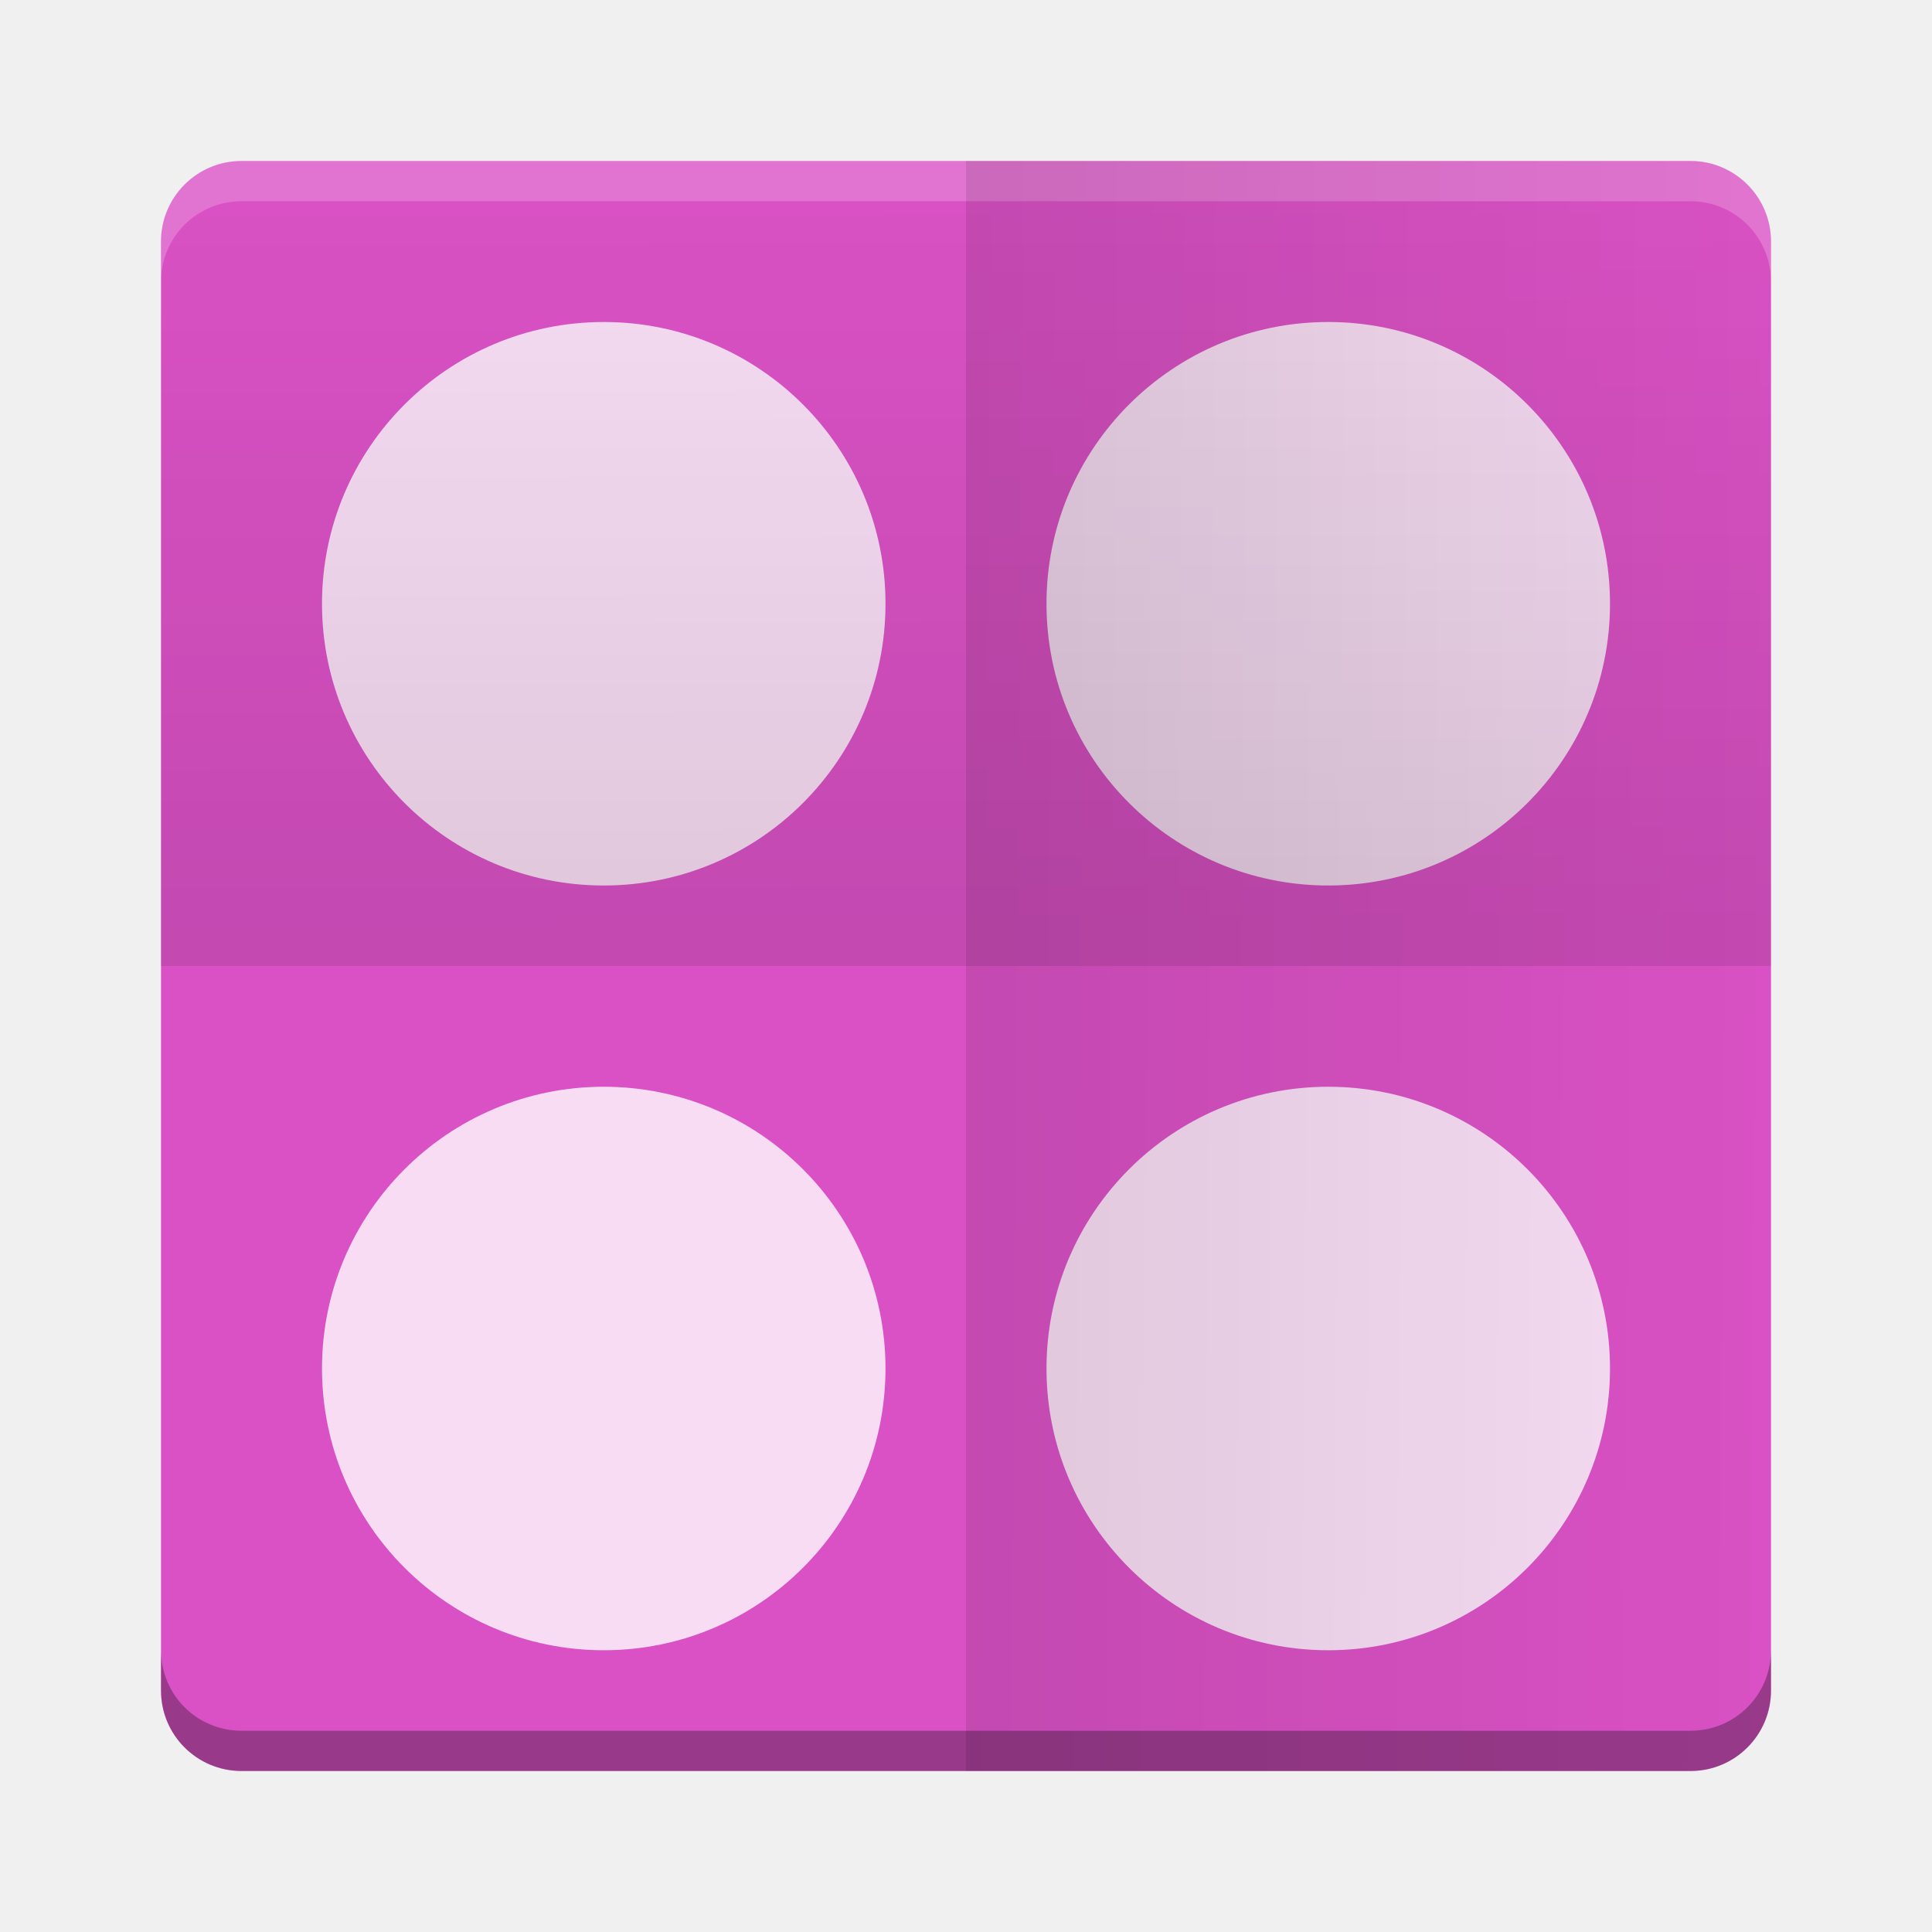
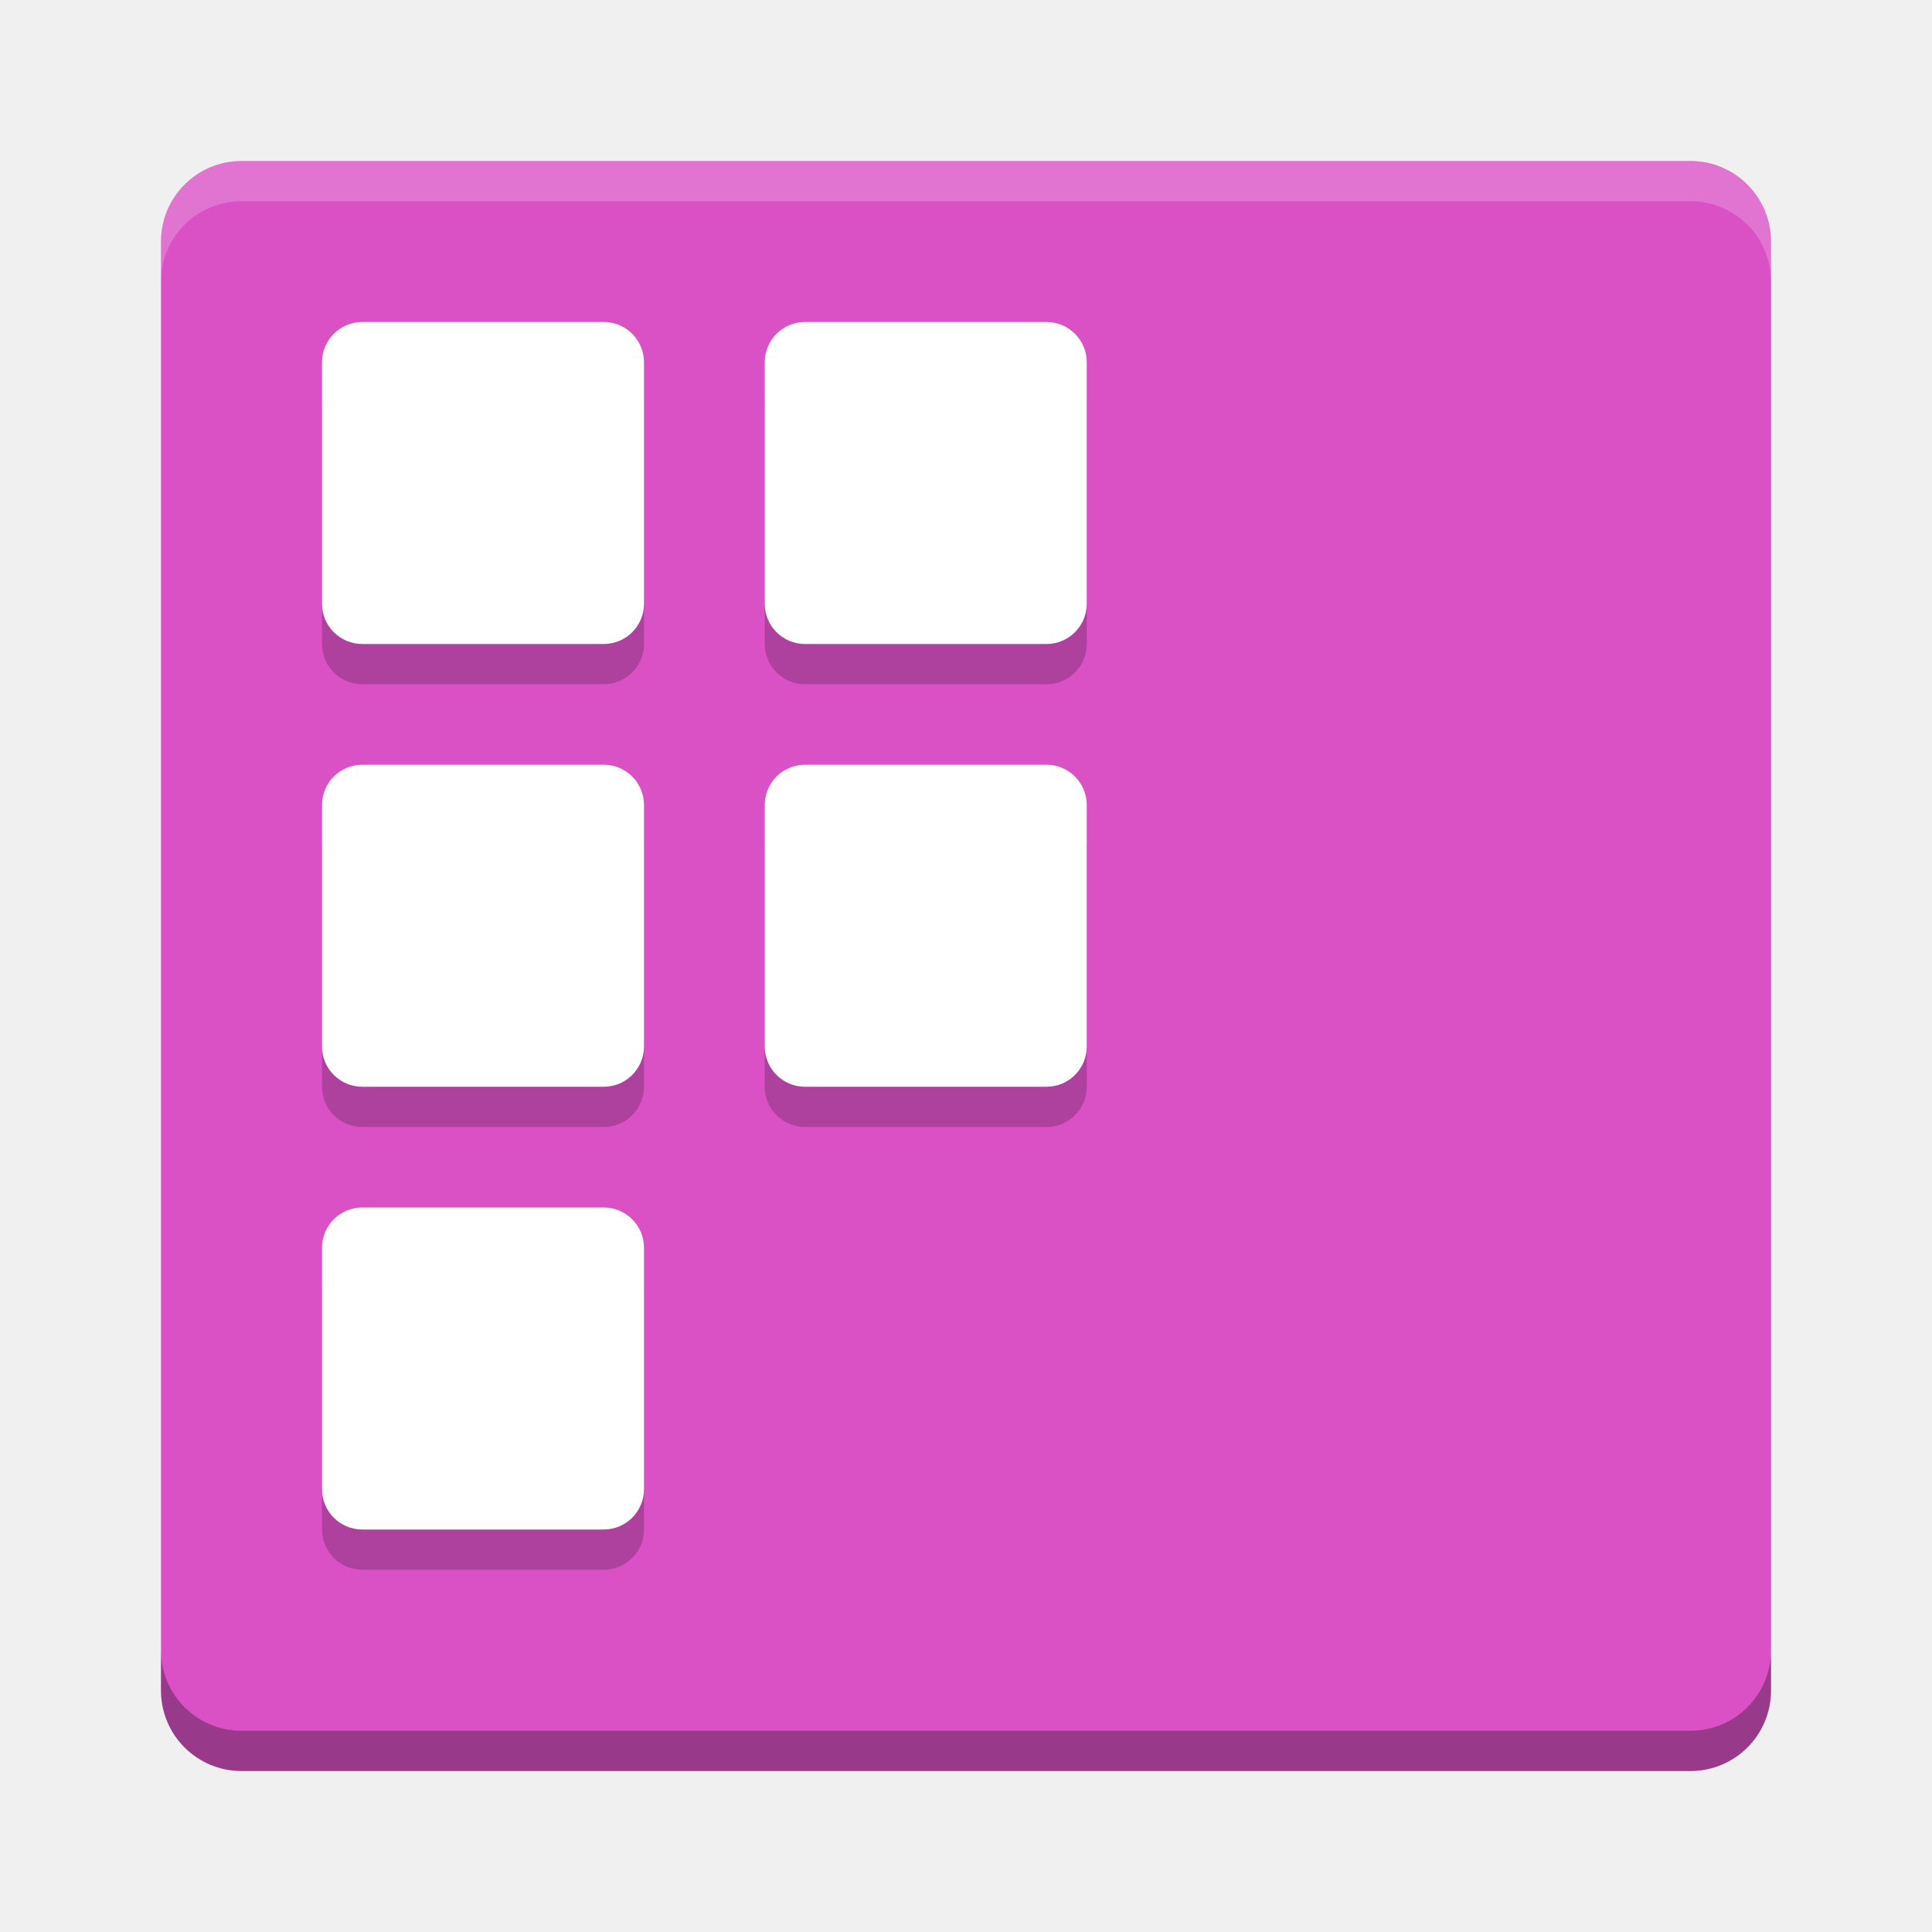
- <svg xmlns="http://www.w3.org/2000/svg" xmlns:xlink="http://www.w3.org/1999/xlink" id="svg2817" height="48" width="48" version="1.0">
-   <defs id="defs2819">
-     <linearGradient id="linearGradient4191" y2="3.951" gradientUnits="userSpaceOnUse" x2="24.239" gradientTransform="translate(0,1)" y1="22.121" x1="24.292">
-       <stop id="stop4187" offset="0" />
-       <stop id="stop4189" stop-opacity="0" offset="1" />
-     </linearGradient>
-     <linearGradient id="linearGradient4161" y2="3.951" xlink:href="#linearGradient4191" gradientUnits="userSpaceOnUse" x2="24.239" gradientTransform="matrix(0,1,-1,0,48,-2e-7)" y1="23.946" x1="24.089" />
-   </defs>
+ <svg xmlns="http://www.w3.org/2000/svg" id="svg2817" height="48" width="48" version="1.0">
+   <defs id="defs2819" />
  <rect id="rect4203-6" transform="matrix(0,-1,-1,0,0,0)" rx="2" ry="2" height="40" width="40" y="-44" x="-44" fill="#d951c4" />
-   <g id="g4163" opacity=".8" fill="#fff">
-     <g id="g4188" transform="translate(0,1)">
-       <path id="path4183" d="m22 14a7 7 0 0 1 -7 7 7 7 0 0 1 -7 -7 7 7 0 0 1 7 -7 7 7 0 0 1 7 7z" />
-       <path id="path4186" d="m40 14a7 7 0 0 1 -7 7 7 7 0 0 1 -7 -7 7 7 0 0 1 7 -7 7 7 0 0 1 7 7z" />
-     </g>
-     <g id="g4192" transform="translate(0,20)">
-       <path id="path4194" d="m22 14a7 7 0 0 1 -7 7 7 7 0 0 1 -7 -7 7 7 0 0 1 7 -7 7 7 0 0 1 7 7z" />
-       <path id="path4196" d="m40 14a7 7 0 0 1 -7 7 7 7 0 0 1 -7 -7 7 7 0 0 1 7 -7 7 7 0 0 1 7 7z" />
-     </g>
-   </g>
-   <path id="path4026" opacity=".1" d="m6 5c-1.108 0-2 0.892-2 2v17h40v-17c0-1.108-0.892-2-2-2h-36z" fill="url(#linearGradient4191)" />
  <path id="rect4592" opacity=".2" d="m6 4c-1.108 0-2 0.892-2 2v1c0-1.108 0.892-2 2-2h36c1.108 0 2 0.892 2 2v-1c0-1.108-0.892-2-2-2h-36z" fill="#fff" />
  <path id="path4597" opacity=".3" d="m6 44c-1.108 0-2-0.892-2-2v-1c0 1.108 0.892 2 2 2h36c1.108 0 2-0.892 2-2v1c0 1.108-0.892 2-2 2h-36z" />
-   <path id="path4159" opacity=".1" fill="url(#linearGradient4161)" d="m44 6c0-1.108-0.892-2-2-2h-18v40h18c1.108 0 2-0.892 2-2z" />
+   <g style="opacity:0.2;fill:#000000;fill-opacity:1" id="g4180" transform="translate(0,0.9999981)">
+     <rect style="opacity:1;fill:#000000;fill-opacity:1;stroke:none;stroke-width:4;stroke-linecap:round;stroke-linejoin:round;stroke-miterlimit:4;stroke-dasharray:none;stroke-opacity:1" id="rect4182" width="8" height="8" x="8" y="8" ry="1" rx="1" />
+     <rect rx="1" ry="1" y="19" x="8" height="8" width="8" id="rect4184" style="opacity:1;fill:#000000;fill-opacity:1;stroke:none;stroke-width:4;stroke-linecap:round;stroke-linejoin:round;stroke-miterlimit:4;stroke-dasharray:none;stroke-opacity:1" />
+     <rect style="opacity:1;fill:#000000;fill-opacity:1;stroke:none;stroke-width:4;stroke-linecap:round;stroke-linejoin:round;stroke-miterlimit:4;stroke-dasharray:none;stroke-opacity:1" id="rect4186" width="8" height="8" x="8" y="30" ry="1" rx="1" />
+     <rect rx="1" ry="1" y="8" x="19" height="8" width="8" id="rect4188" style="opacity:1;fill:#000000;fill-opacity:1;stroke:none;stroke-width:4;stroke-linecap:round;stroke-linejoin:round;stroke-miterlimit:4;stroke-dasharray:none;stroke-opacity:1" />
+     <rect style="opacity:1;fill:#000000;fill-opacity:1;stroke:none;stroke-width:4;stroke-linecap:round;stroke-linejoin:round;stroke-miterlimit:4;stroke-dasharray:none;stroke-opacity:1" id="rect4190" width="8" height="8" x="19" y="19" ry="1" rx="1" />
+   </g>
+   <g id="g4173" style="fill:#ffffff;fill-opacity:1">
+     <rect rx="1" ry="1" y="8" x="8" height="8" width="8" id="rect4163" style="opacity:1;fill:#ffffff;fill-opacity:1;stroke:none;stroke-width:4;stroke-linecap:round;stroke-linejoin:round;stroke-miterlimit:4;stroke-dasharray:none;stroke-opacity:1" />
+     <rect style="opacity:1;fill:#ffffff;fill-opacity:1;stroke:none;stroke-width:4;stroke-linecap:round;stroke-linejoin:round;stroke-miterlimit:4;stroke-dasharray:none;stroke-opacity:1" id="rect4165" width="8" height="8" x="8" y="19" ry="1" rx="1" />
+     <rect rx="1" ry="1" y="30" x="8" height="8" width="8" id="rect4167" style="opacity:1;fill:#ffffff;fill-opacity:1;stroke:none;stroke-width:4;stroke-linecap:round;stroke-linejoin:round;stroke-miterlimit:4;stroke-dasharray:none;stroke-opacity:1" />
+     <rect style="opacity:1;fill:#ffffff;fill-opacity:1;stroke:none;stroke-width:4;stroke-linecap:round;stroke-linejoin:round;stroke-miterlimit:4;stroke-dasharray:none;stroke-opacity:1" id="rect4169" width="8" height="8" x="19" y="8" ry="1" rx="1" />
+     <rect rx="1" ry="1" y="19" x="19" height="8" width="8" id="rect4171" style="opacity:1;fill:#ffffff;fill-opacity:1;stroke:none;stroke-width:4;stroke-linecap:round;stroke-linejoin:round;stroke-miterlimit:4;stroke-dasharray:none;stroke-opacity:1" />
+   </g>
</svg>
